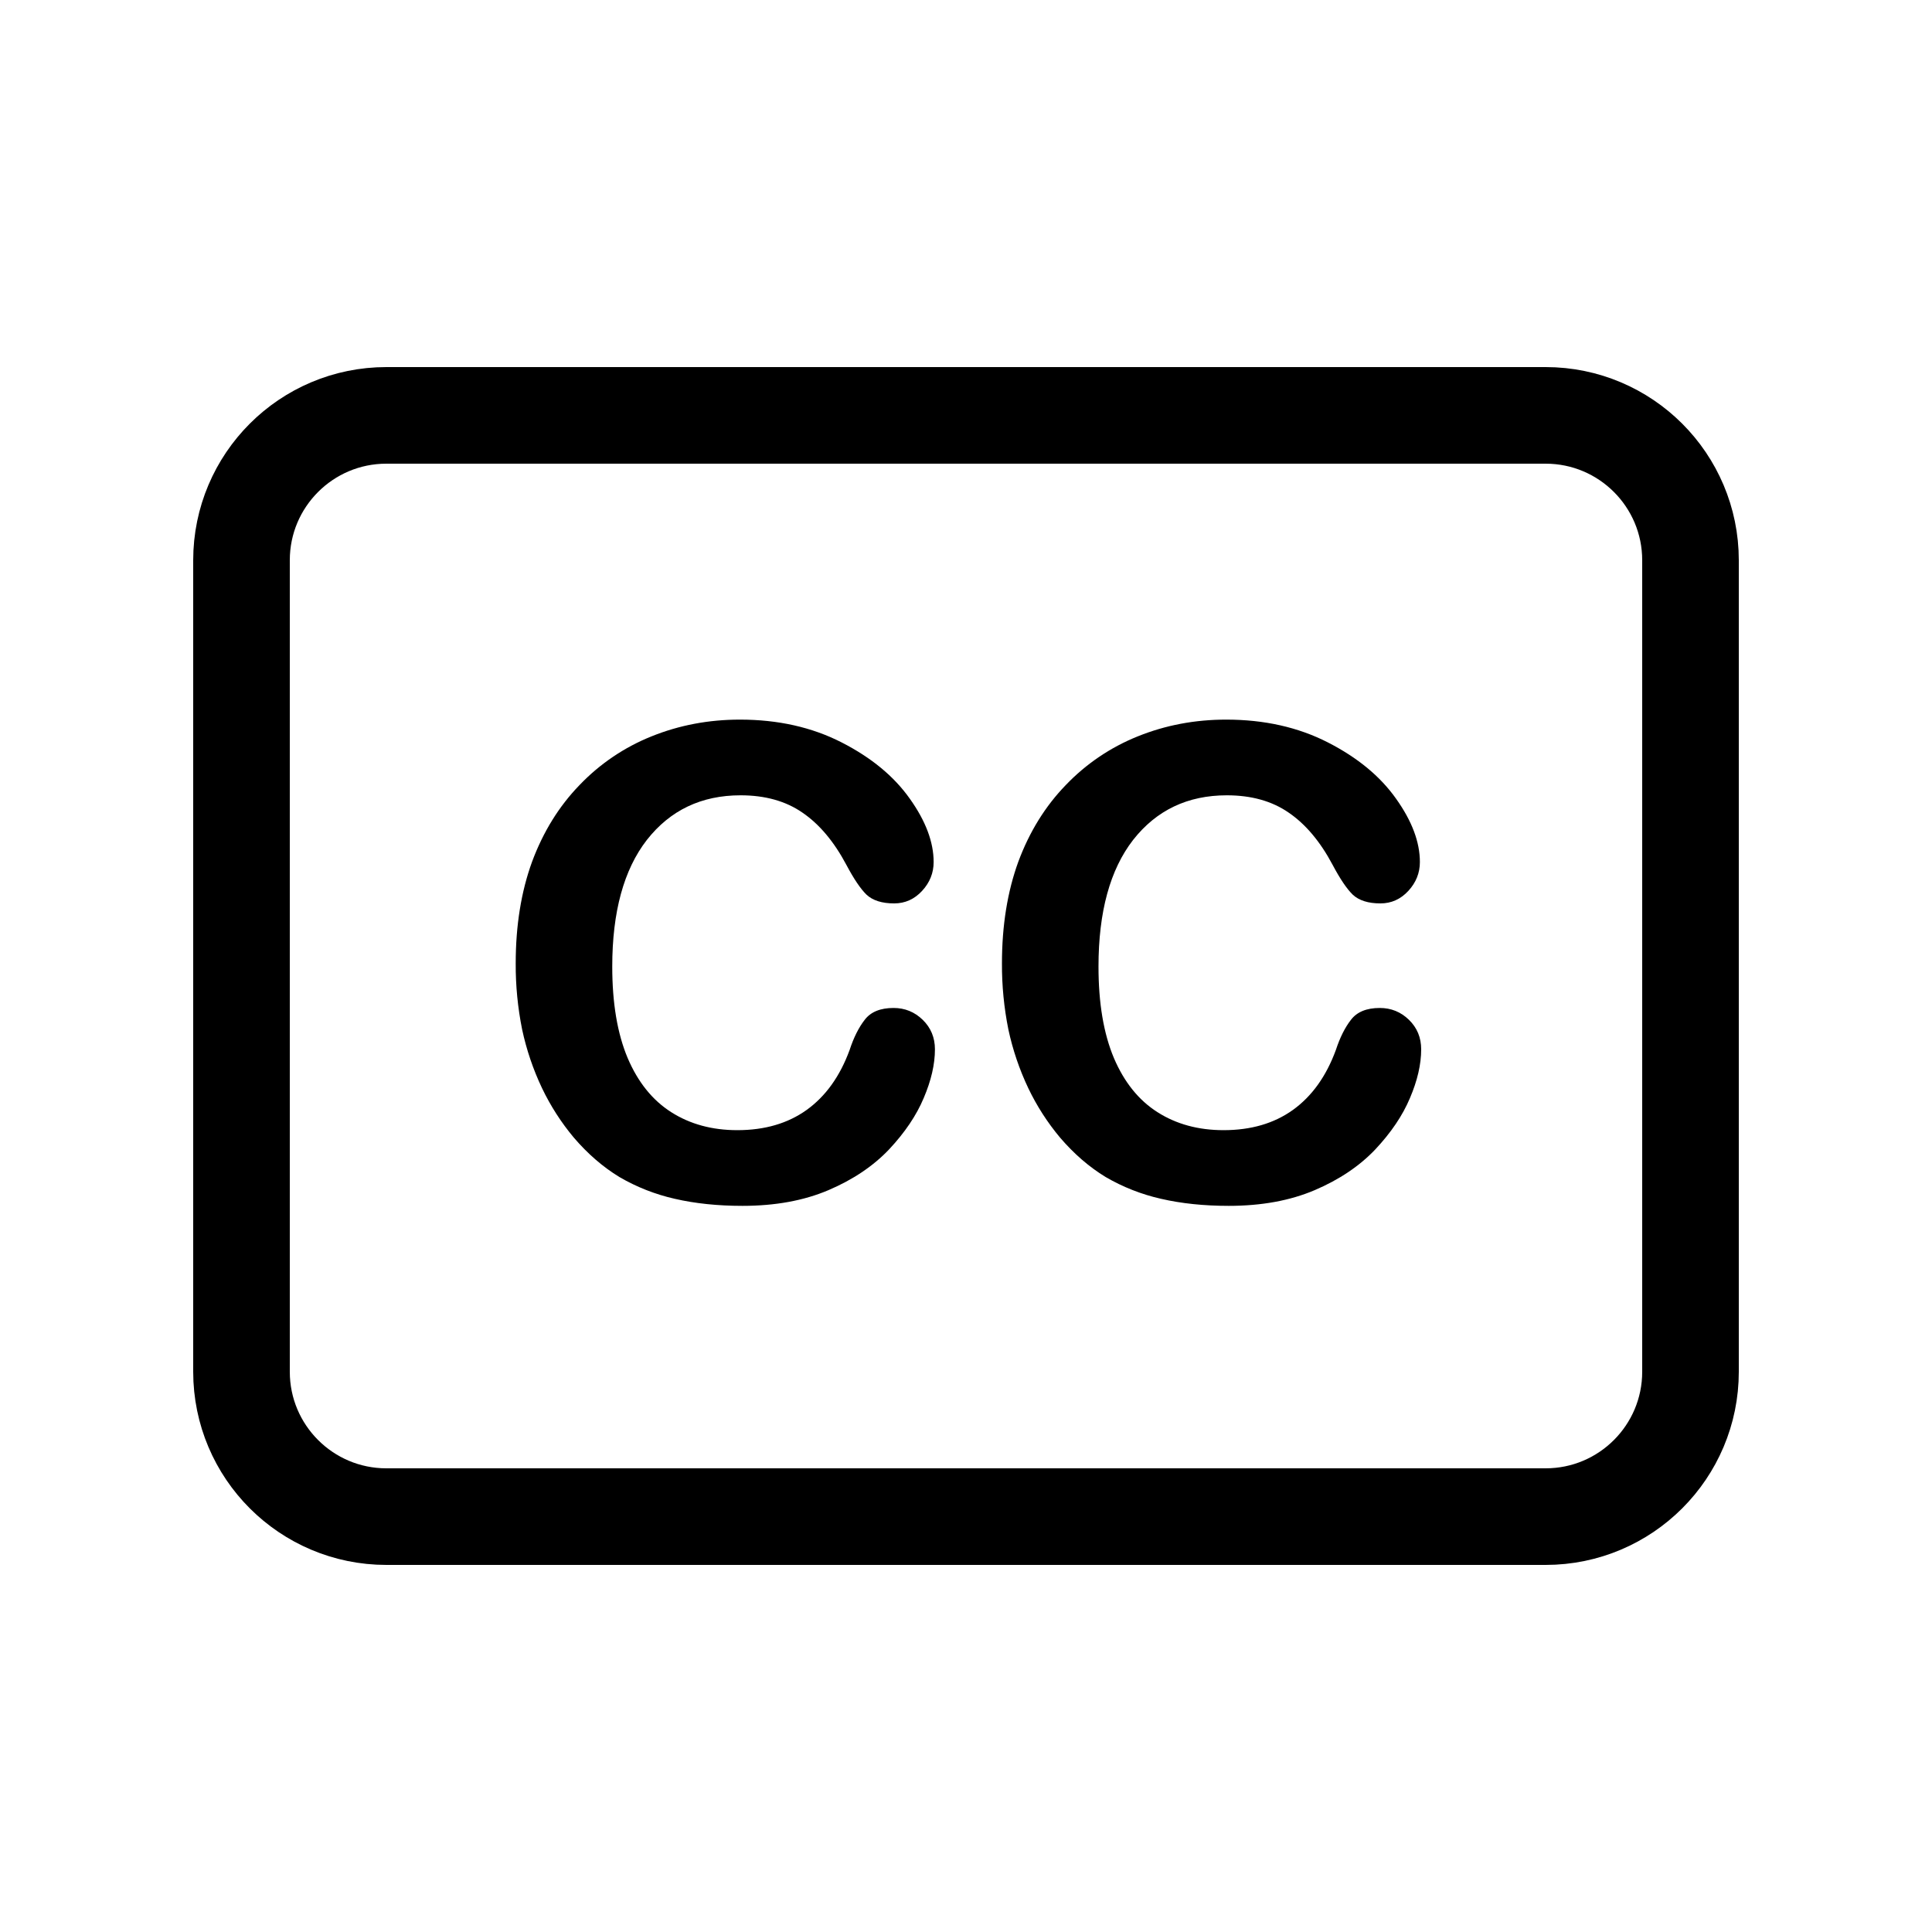
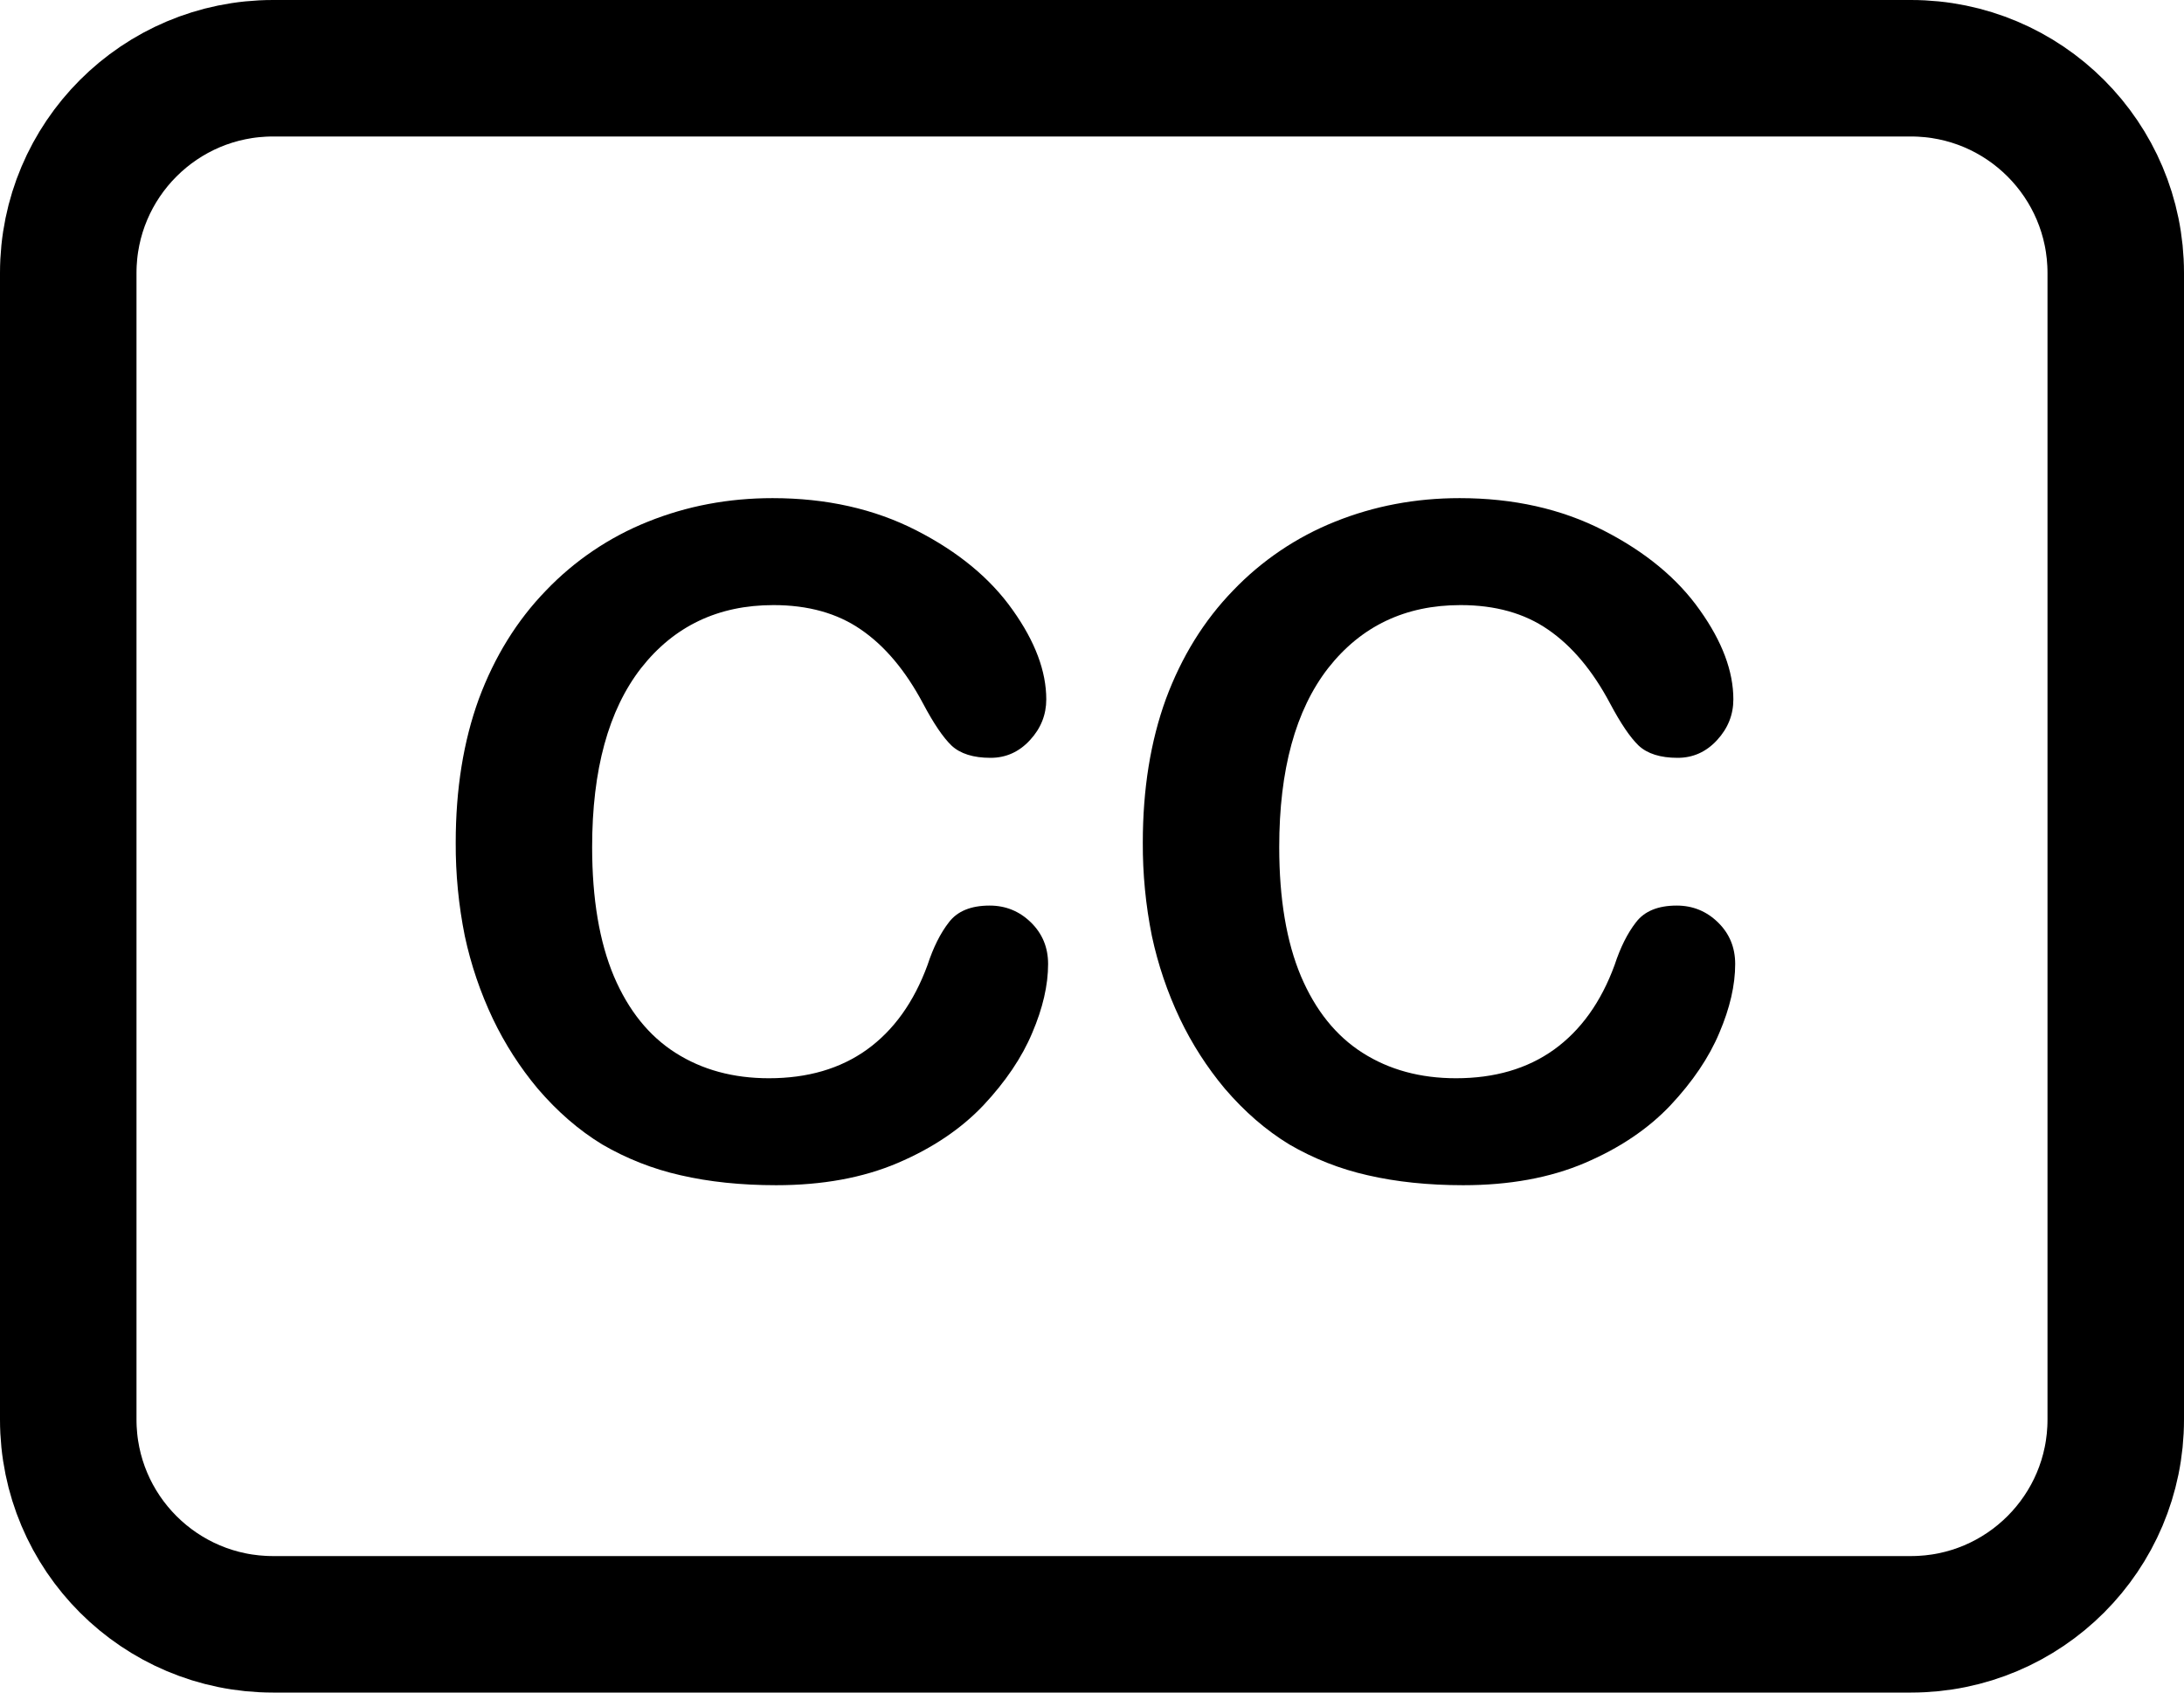
- <svg xmlns="http://www.w3.org/2000/svg" width="100" height="100" fill="none">
-   <rect width="75" height="57" x="12.5" y="21.5" stroke="#000" stroke-width="5" rx="7.5" />
-   <path fill="#000" d="M48.392 54.313c0 .775-.194 1.616-.582 2.524-.376.896-.973 1.782-1.792 2.656-.82.863-1.865 1.566-3.138 2.109-1.273.542-2.756.813-4.45.813-1.283 0-2.45-.122-3.502-.365a10.1 10.1 0 0 1-2.872-1.13c-.852-.52-1.638-1.2-2.358-2.041a12.171 12.171 0 0 1-1.643-2.557 13.836 13.836 0 0 1-1.03-3.038 16.91 16.91 0 0 1-.332-3.42c0-1.959.283-3.713.847-5.262.576-1.55 1.395-2.872 2.457-3.968a10.627 10.627 0 0 1 3.735-2.524c1.428-.575 2.95-.863 4.566-.863 1.97 0 3.724.393 5.262 1.179 1.539.786 2.718 1.76 3.537 2.922.819 1.15 1.228 2.24 1.228 3.27 0 .565-.199 1.063-.598 1.494-.398.432-.88.648-1.444.648-.63 0-1.107-.15-1.428-.448-.31-.3-.658-.814-1.045-1.544-.642-1.207-1.4-2.109-2.275-2.706-.863-.598-1.931-.897-3.204-.897-2.025 0-3.641.77-4.848 2.308-1.195 1.538-1.793 3.724-1.793 6.557 0 1.893.266 3.47.797 4.732.532 1.25 1.284 2.186 2.258 2.805.974.62 2.114.93 3.42.93 1.417 0 2.612-.349 3.586-1.046.985-.708 1.727-1.743 2.225-3.104.21-.642.47-1.162.78-1.56.31-.41.808-.615 1.494-.615.587 0 1.09.205 1.51.614.421.41.632.919.632 1.527Zm25.168 0c0 .775-.194 1.616-.582 2.524-.376.896-.973 1.782-1.792 2.656-.82.863-1.865 1.566-3.138 2.109-1.273.542-2.756.813-4.45.813-1.283 0-2.45-.122-3.502-.365a10.101 10.101 0 0 1-2.872-1.13c-.853-.52-1.638-1.2-2.358-2.041a12.167 12.167 0 0 1-1.643-2.557 13.836 13.836 0 0 1-1.03-3.038 16.91 16.91 0 0 1-.332-3.42c0-1.959.283-3.713.847-5.262.575-1.55 1.395-2.872 2.457-3.968A10.628 10.628 0 0 1 58.9 38.11c1.428-.575 2.95-.863 4.566-.863 1.97 0 3.724.393 5.262 1.179 1.539.786 2.718 1.76 3.537 2.922.819 1.15 1.228 2.24 1.228 3.27 0 .565-.2 1.063-.597 1.494-.399.432-.88.648-1.445.648-.63 0-1.107-.15-1.428-.448-.31-.3-.658-.814-1.045-1.544-.642-1.207-1.4-2.109-2.275-2.706-.863-.598-1.931-.897-3.204-.897-2.025 0-3.641.77-4.848 2.308-1.195 1.538-1.793 3.724-1.793 6.557 0 1.893.266 3.47.797 4.732.532 1.25 1.284 2.186 2.258 2.805.974.62 2.114.93 3.42.93 1.417 0 2.612-.349 3.586-1.046.985-.708 1.727-1.743 2.225-3.104.21-.642.47-1.162.78-1.56.31-.41.808-.615 1.494-.615.587 0 1.09.205 1.51.614.421.41.632.919.632 1.527Z" />
+ <svg xmlns="http://www.w3.org/2000/svg" width="80" height="62" fill="none">
+   <rect width="75" height="57" x="2.5" y="2.5" stroke="#000" stroke-width="5" rx="7.5" />
+   <path fill="#000" d="M38.392 35.313c0 .775-.194 1.616-.582 2.524-.376.896-.973 1.782-1.792 2.656-.82.863-1.865 1.566-3.138 2.109-1.273.542-2.756.813-4.45.813-1.283 0-2.45-.122-3.502-.365a10.1 10.1 0 0 1-2.872-1.13c-.853-.52-1.638-1.2-2.358-2.041a12.171 12.171 0 0 1-1.643-2.557 13.836 13.836 0 0 1-1.03-3.038 16.91 16.91 0 0 1-.332-3.42c0-1.959.283-3.713.847-5.262.576-1.55 1.395-2.872 2.457-3.968a10.627 10.627 0 0 1 3.735-2.524c1.428-.575 2.95-.863 4.566-.863 1.97 0 3.724.393 5.262 1.179 1.539.786 2.718 1.76 3.537 2.922.819 1.15 1.228 2.24 1.228 3.27 0 .565-.199 1.063-.598 1.494-.398.432-.88.648-1.444.648-.63 0-1.107-.15-1.428-.449-.31-.298-.658-.813-1.045-1.543-.642-1.207-1.4-2.109-2.275-2.707-.863-.597-1.931-.896-3.204-.896-2.025 0-3.641.77-4.848 2.308-1.195 1.538-1.793 3.724-1.793 6.557 0 1.893.266 3.47.797 4.732.532 1.25 1.284 2.186 2.258 2.805.974.62 2.114.93 3.42.93 1.417 0 2.612-.349 3.586-1.046.985-.708 1.726-1.743 2.225-3.104.21-.642.47-1.162.78-1.56.31-.41.808-.615 1.494-.615.587 0 1.09.205 1.51.614.421.41.632.919.632 1.527Zm25.168 0c0 .775-.194 1.616-.582 2.524-.376.896-.973 1.782-1.793 2.656-.819.863-1.864 1.566-3.137 2.109-1.273.542-2.756.813-4.45.813-1.283 0-2.45-.122-3.502-.365a10.101 10.101 0 0 1-2.872-1.13c-.853-.52-1.638-1.2-2.358-2.041a12.167 12.167 0 0 1-1.643-2.557 13.836 13.836 0 0 1-1.03-3.038 16.91 16.91 0 0 1-.332-3.42c0-1.959.283-3.713.847-5.262.575-1.55 1.395-2.872 2.457-3.968A10.628 10.628 0 0 1 48.9 19.11c1.428-.575 2.95-.863 4.566-.863 1.97 0 3.724.393 5.262 1.179 1.539.786 2.718 1.76 3.537 2.922.819 1.15 1.228 2.24 1.228 3.27 0 .565-.2 1.063-.598 1.494-.398.432-.88.648-1.444.648-.63 0-1.107-.15-1.428-.449-.31-.298-.658-.813-1.046-1.543-.641-1.207-1.4-2.109-2.274-2.707-.863-.597-1.931-.896-3.204-.896-2.025 0-3.641.77-4.848 2.308-1.195 1.538-1.793 3.724-1.793 6.557 0 1.893.266 3.47.797 4.732.532 1.25 1.284 2.186 2.258 2.805.974.62 2.114.93 3.42.93 1.417 0 2.612-.349 3.586-1.046.985-.708 1.727-1.743 2.225-3.104.21-.642.47-1.162.78-1.56.31-.41.808-.615 1.494-.615.587 0 1.09.205 1.51.614.421.41.632.919.632 1.527Z" />
</svg>
